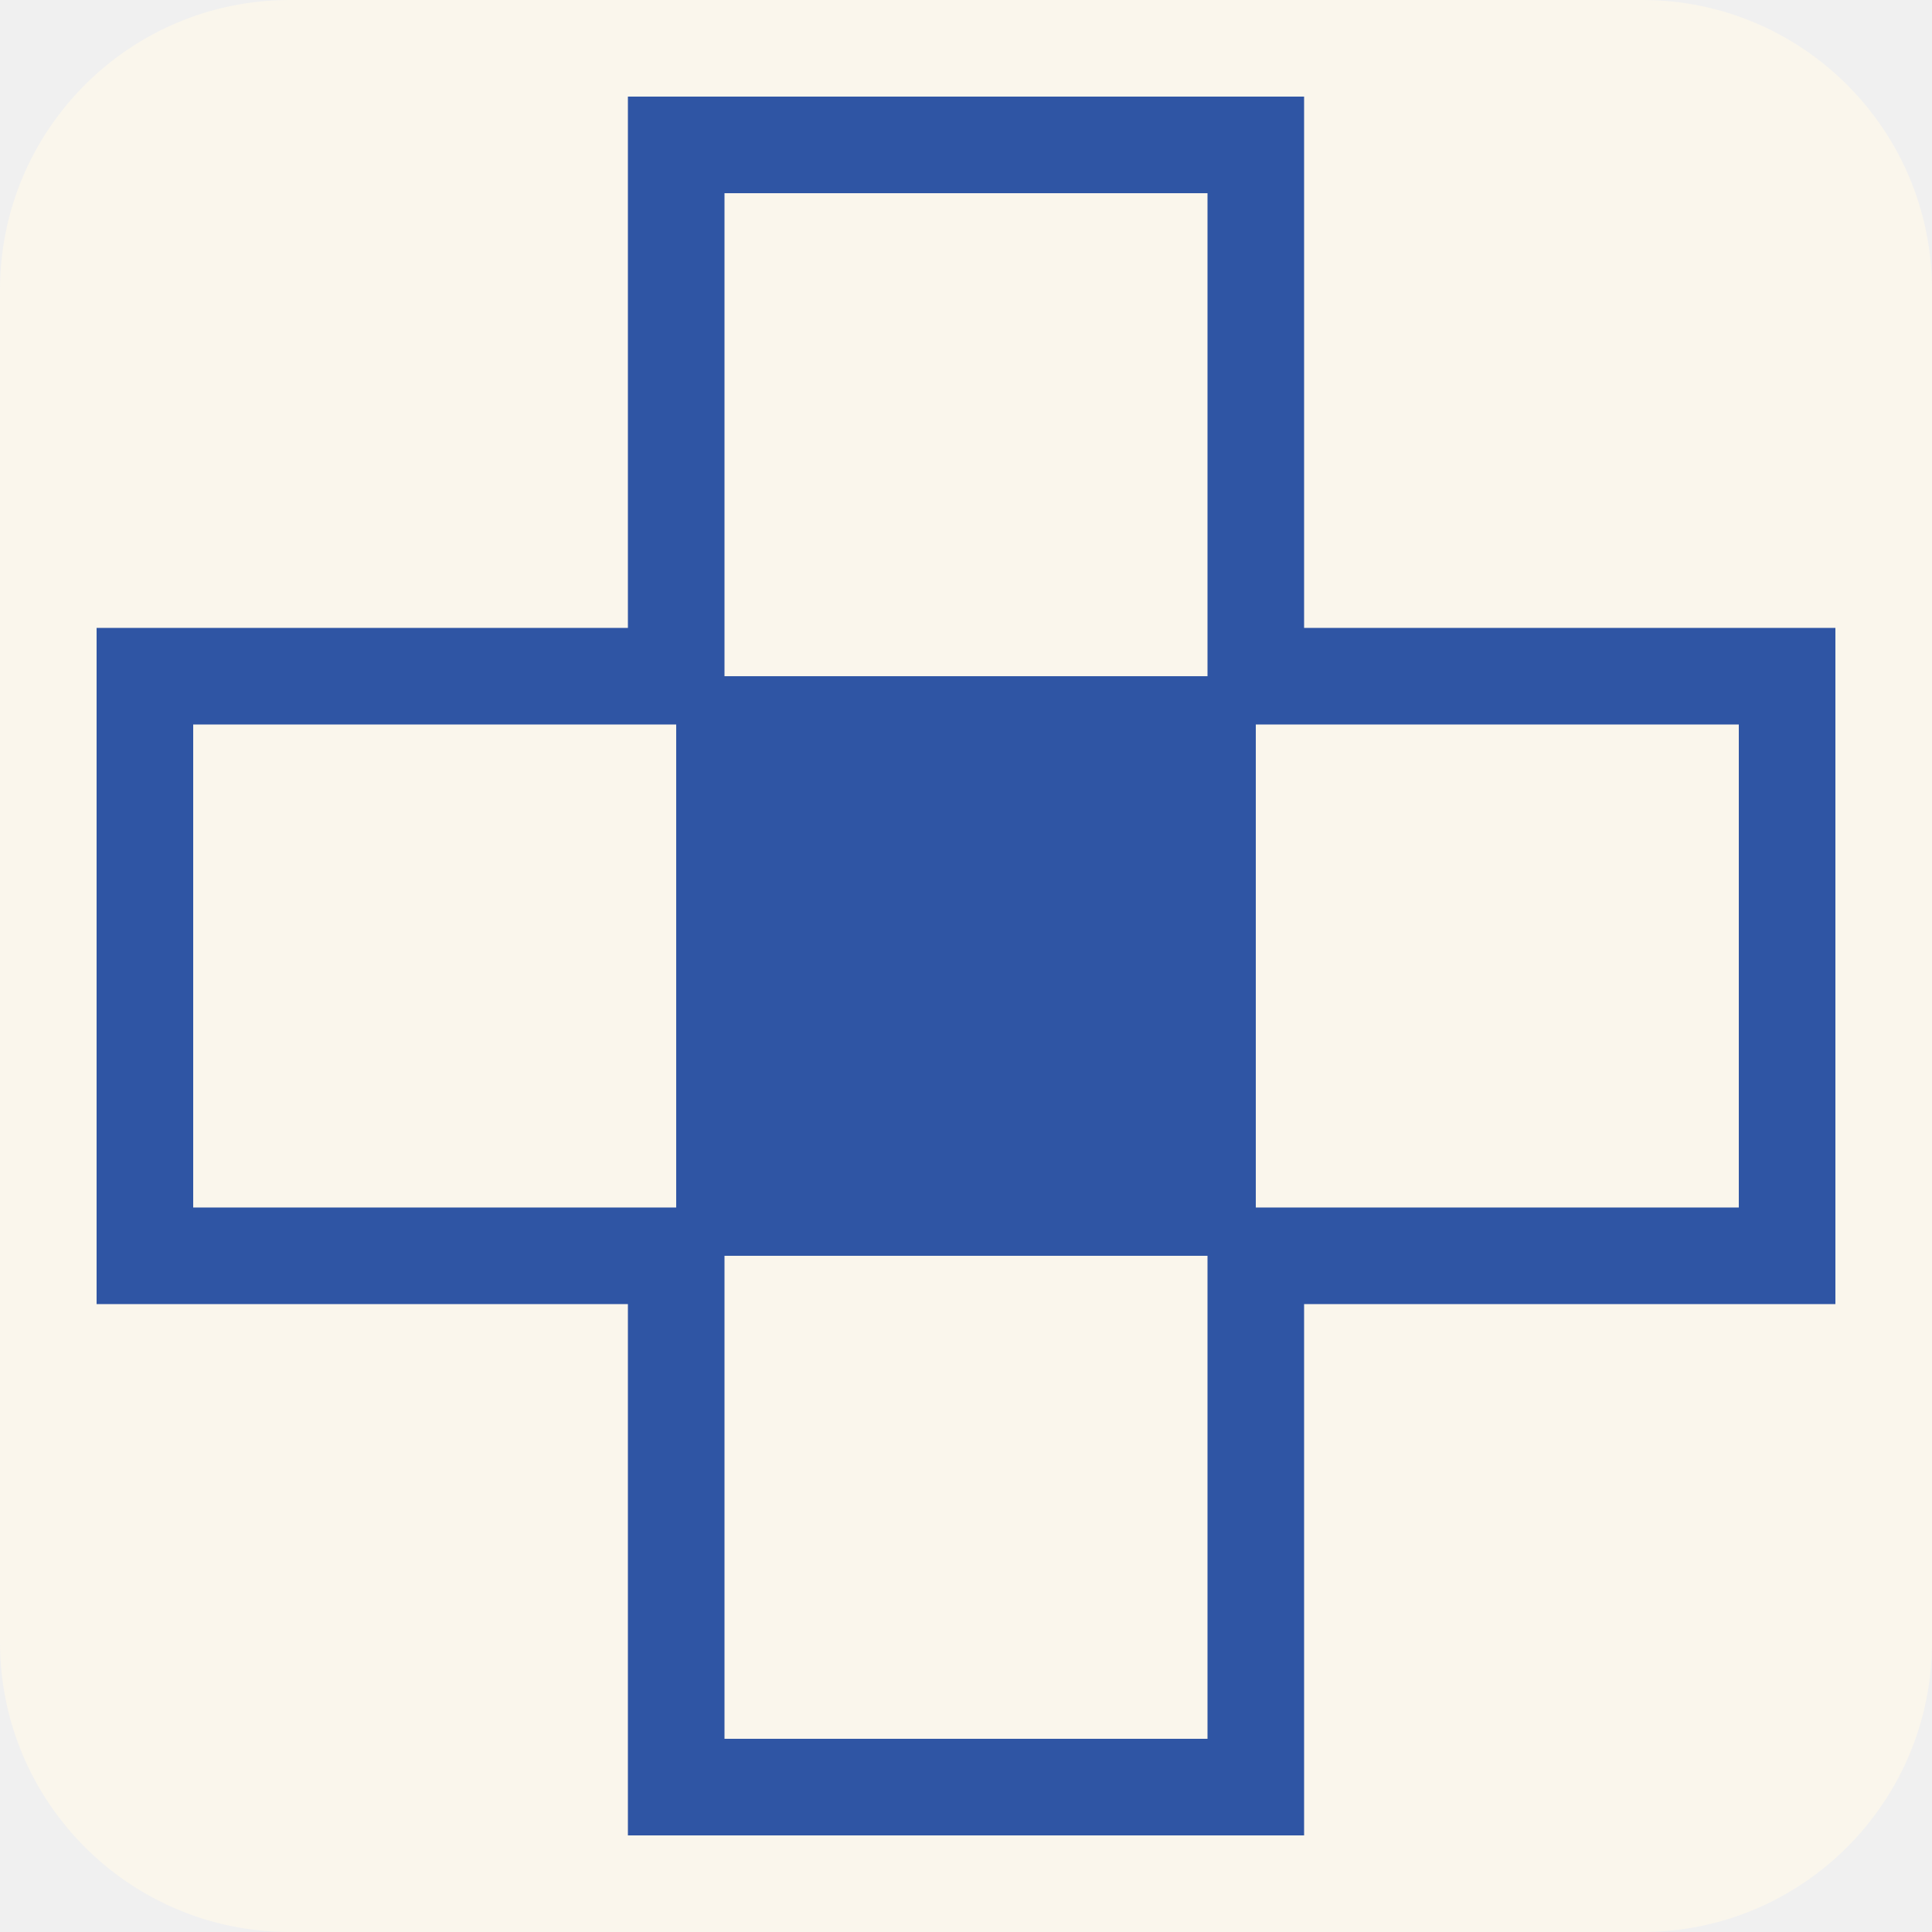
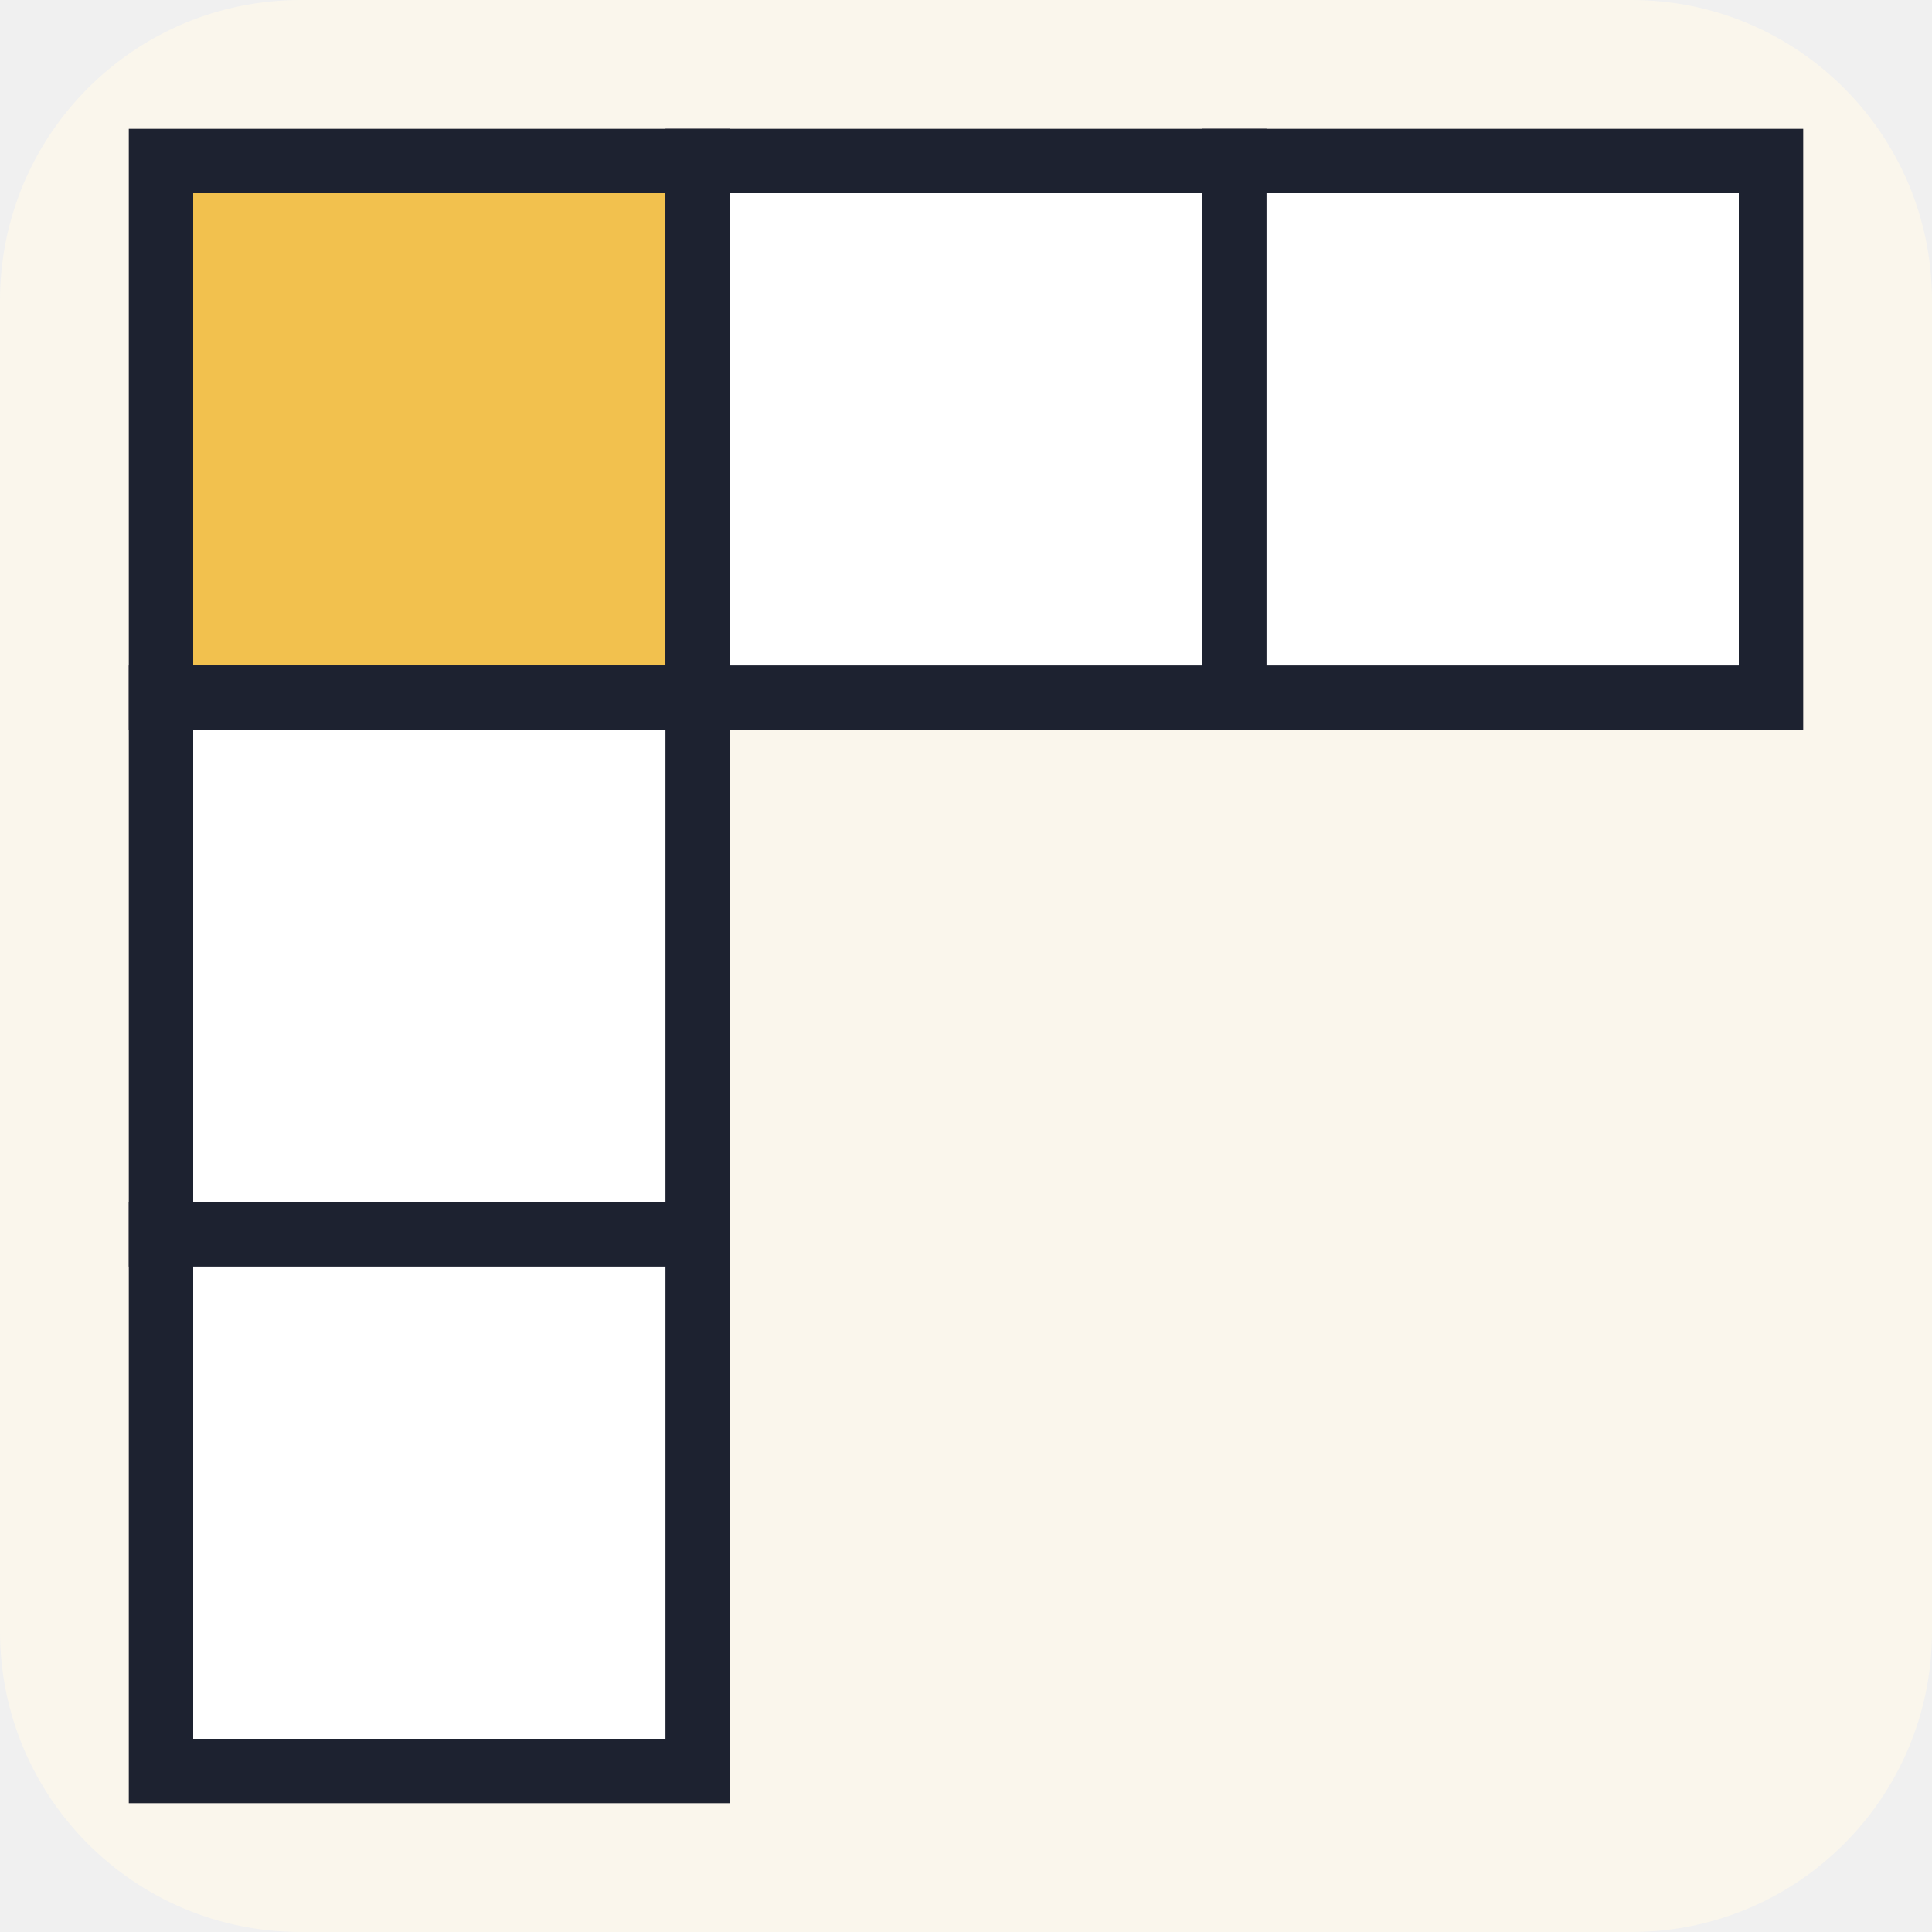
- <svg xmlns="http://www.w3.org/2000/svg" viewBox="0 0 40 40">
-   <rect width="40" height="40" rx="6" fill="#FAF6EC" />
-   <path d="M3 14h11V3h12v11h11v12H26v11H14V26H3Z" fill="none" stroke="#2F55A4" stroke-width="2" />
-   <path d="M14 14h12v12H14z" fill="#2F55A4" />
+ <svg xmlns="http://www.w3.org/2000/svg" viewBox="0 0 180 180">
+   <rect width="180" height="180" rx="28" fill="#faf6ec" />
+   <rect x="15" y="15" width="50" height="50" fill="#f2c14e" stroke="#1d2230" stroke-width="6" />
+   <rect x="65" y="15" width="50" height="50" fill="#ffffff" stroke="#1d2230" stroke-width="6" />
+   <rect x="115" y="15" width="50" height="50" fill="#ffffff" stroke="#1d2230" stroke-width="6" />
+   <rect x="15" y="65" width="50" height="50" fill="#ffffff" stroke="#1d2230" stroke-width="6" />
+   <rect x="15" y="115" width="50" height="50" fill="#ffffff" stroke="#1d2230" stroke-width="6" />
</svg>
